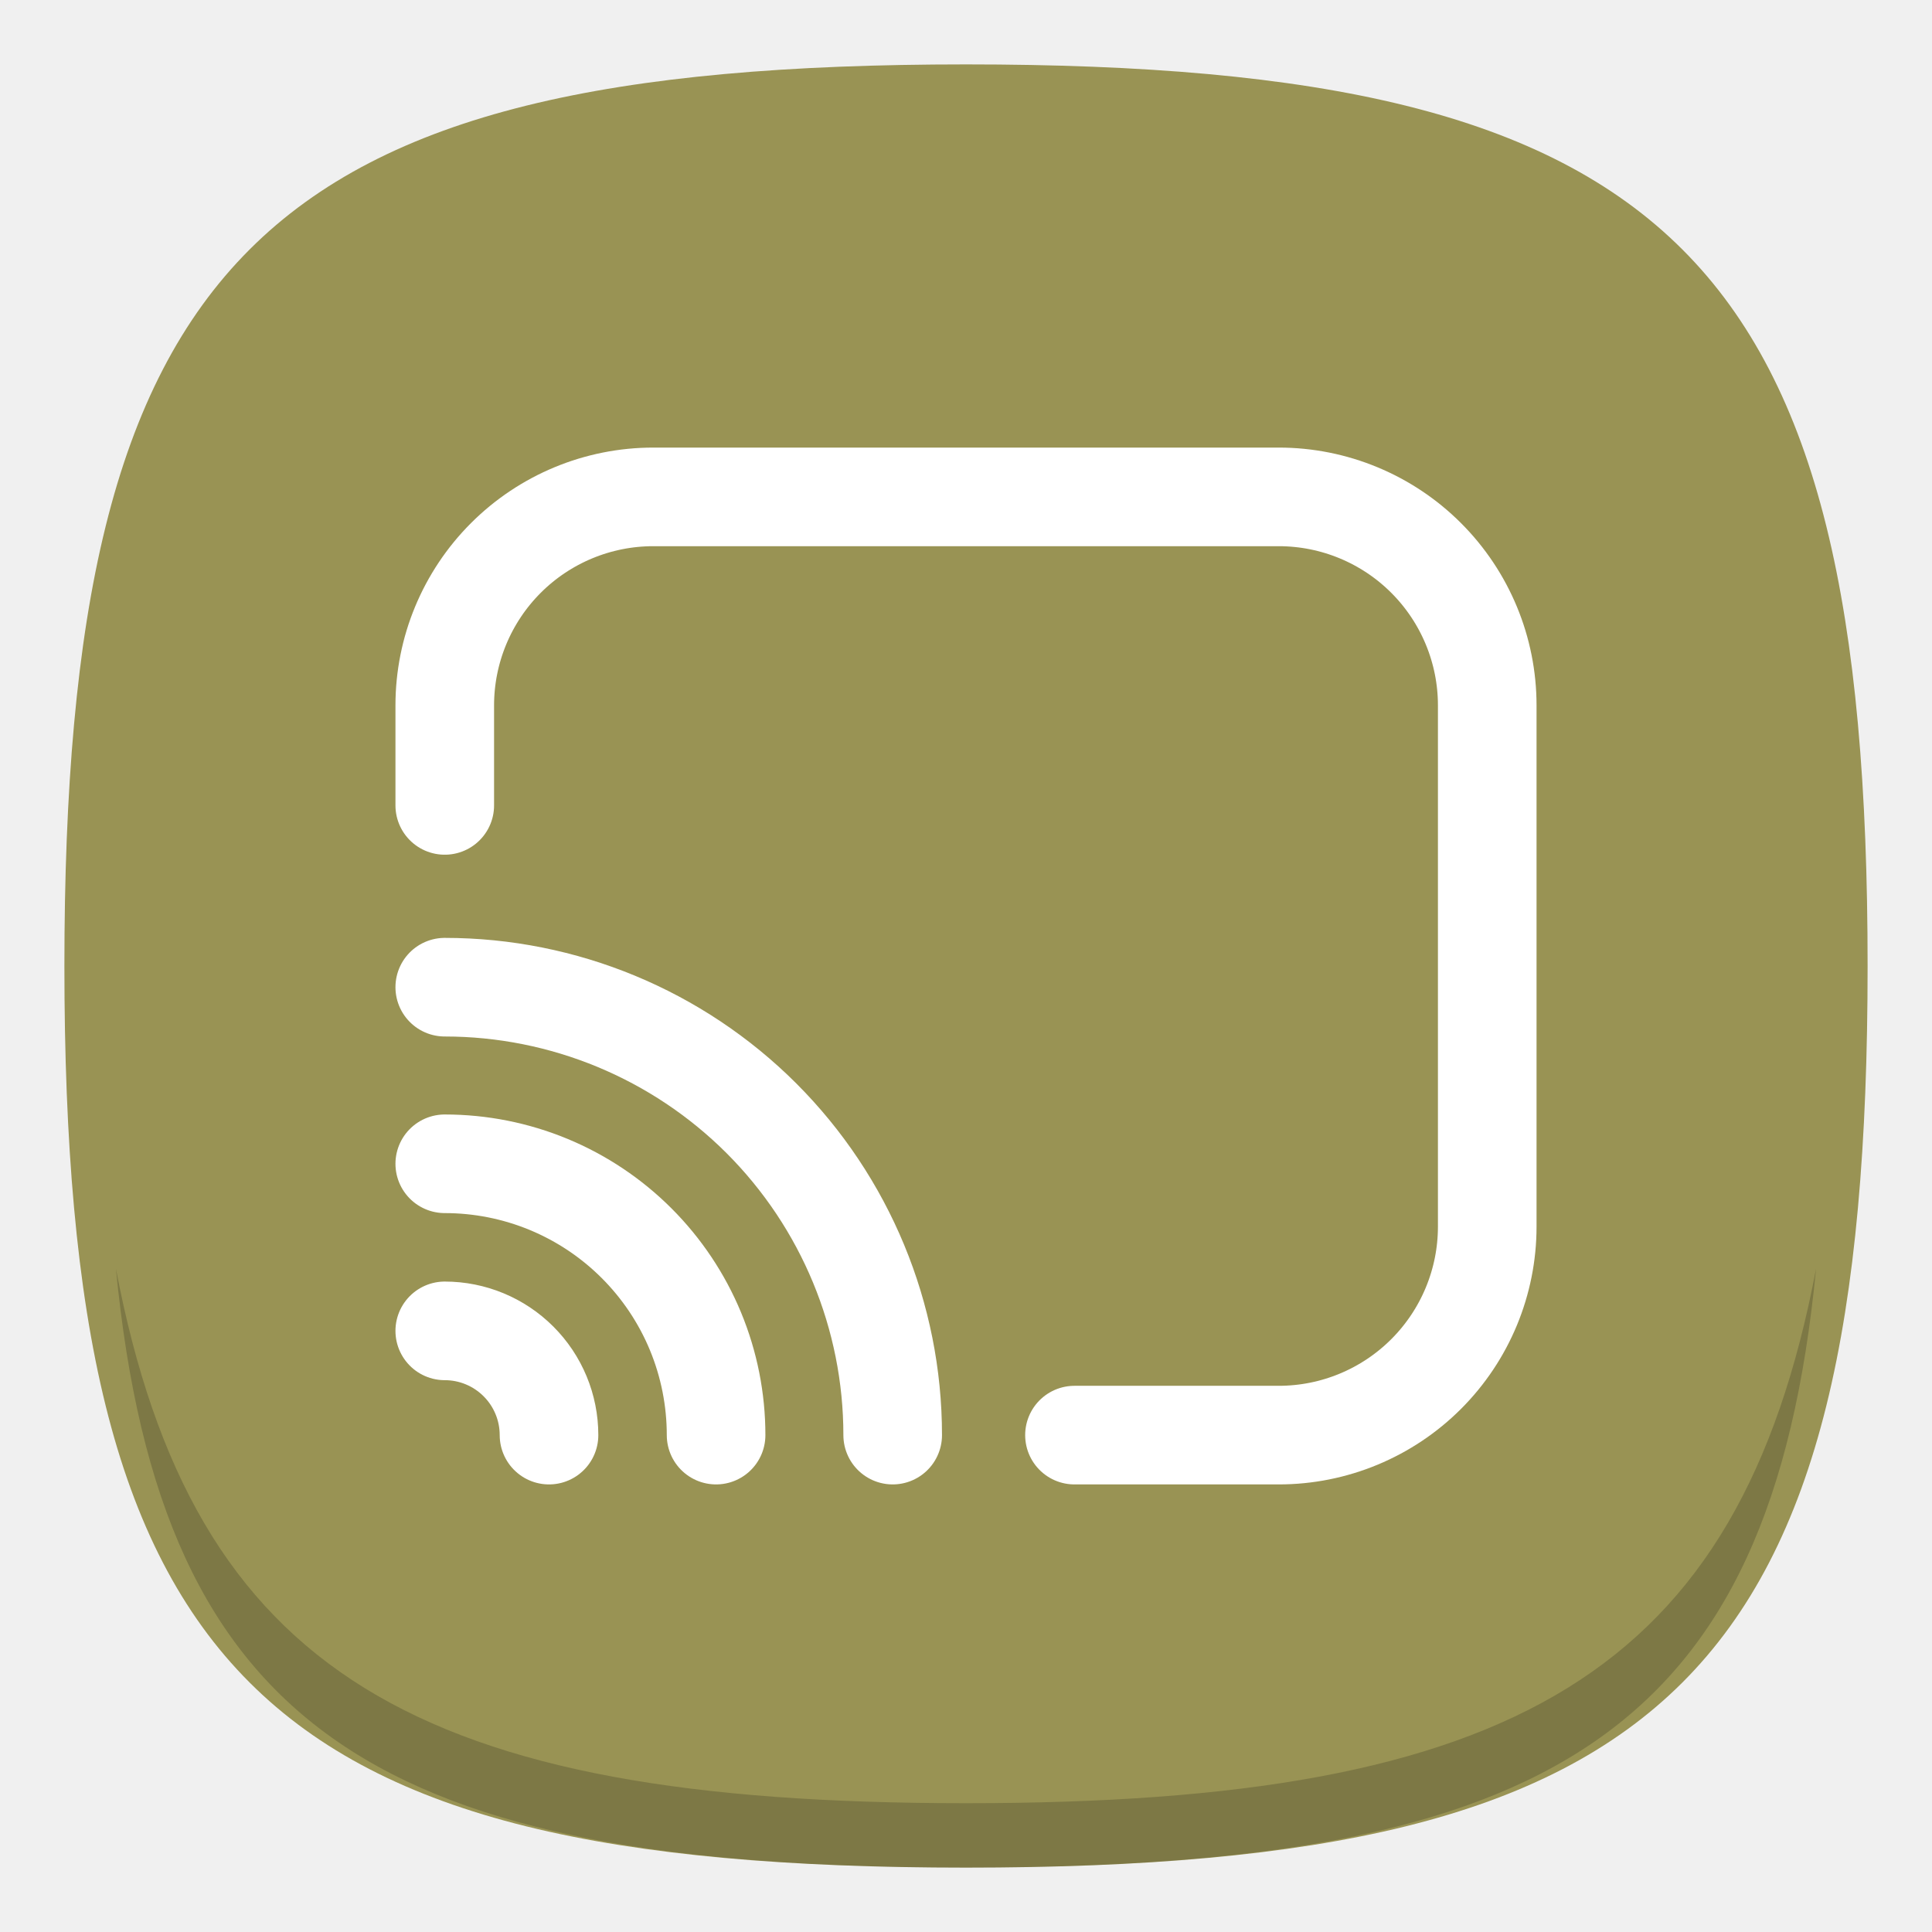
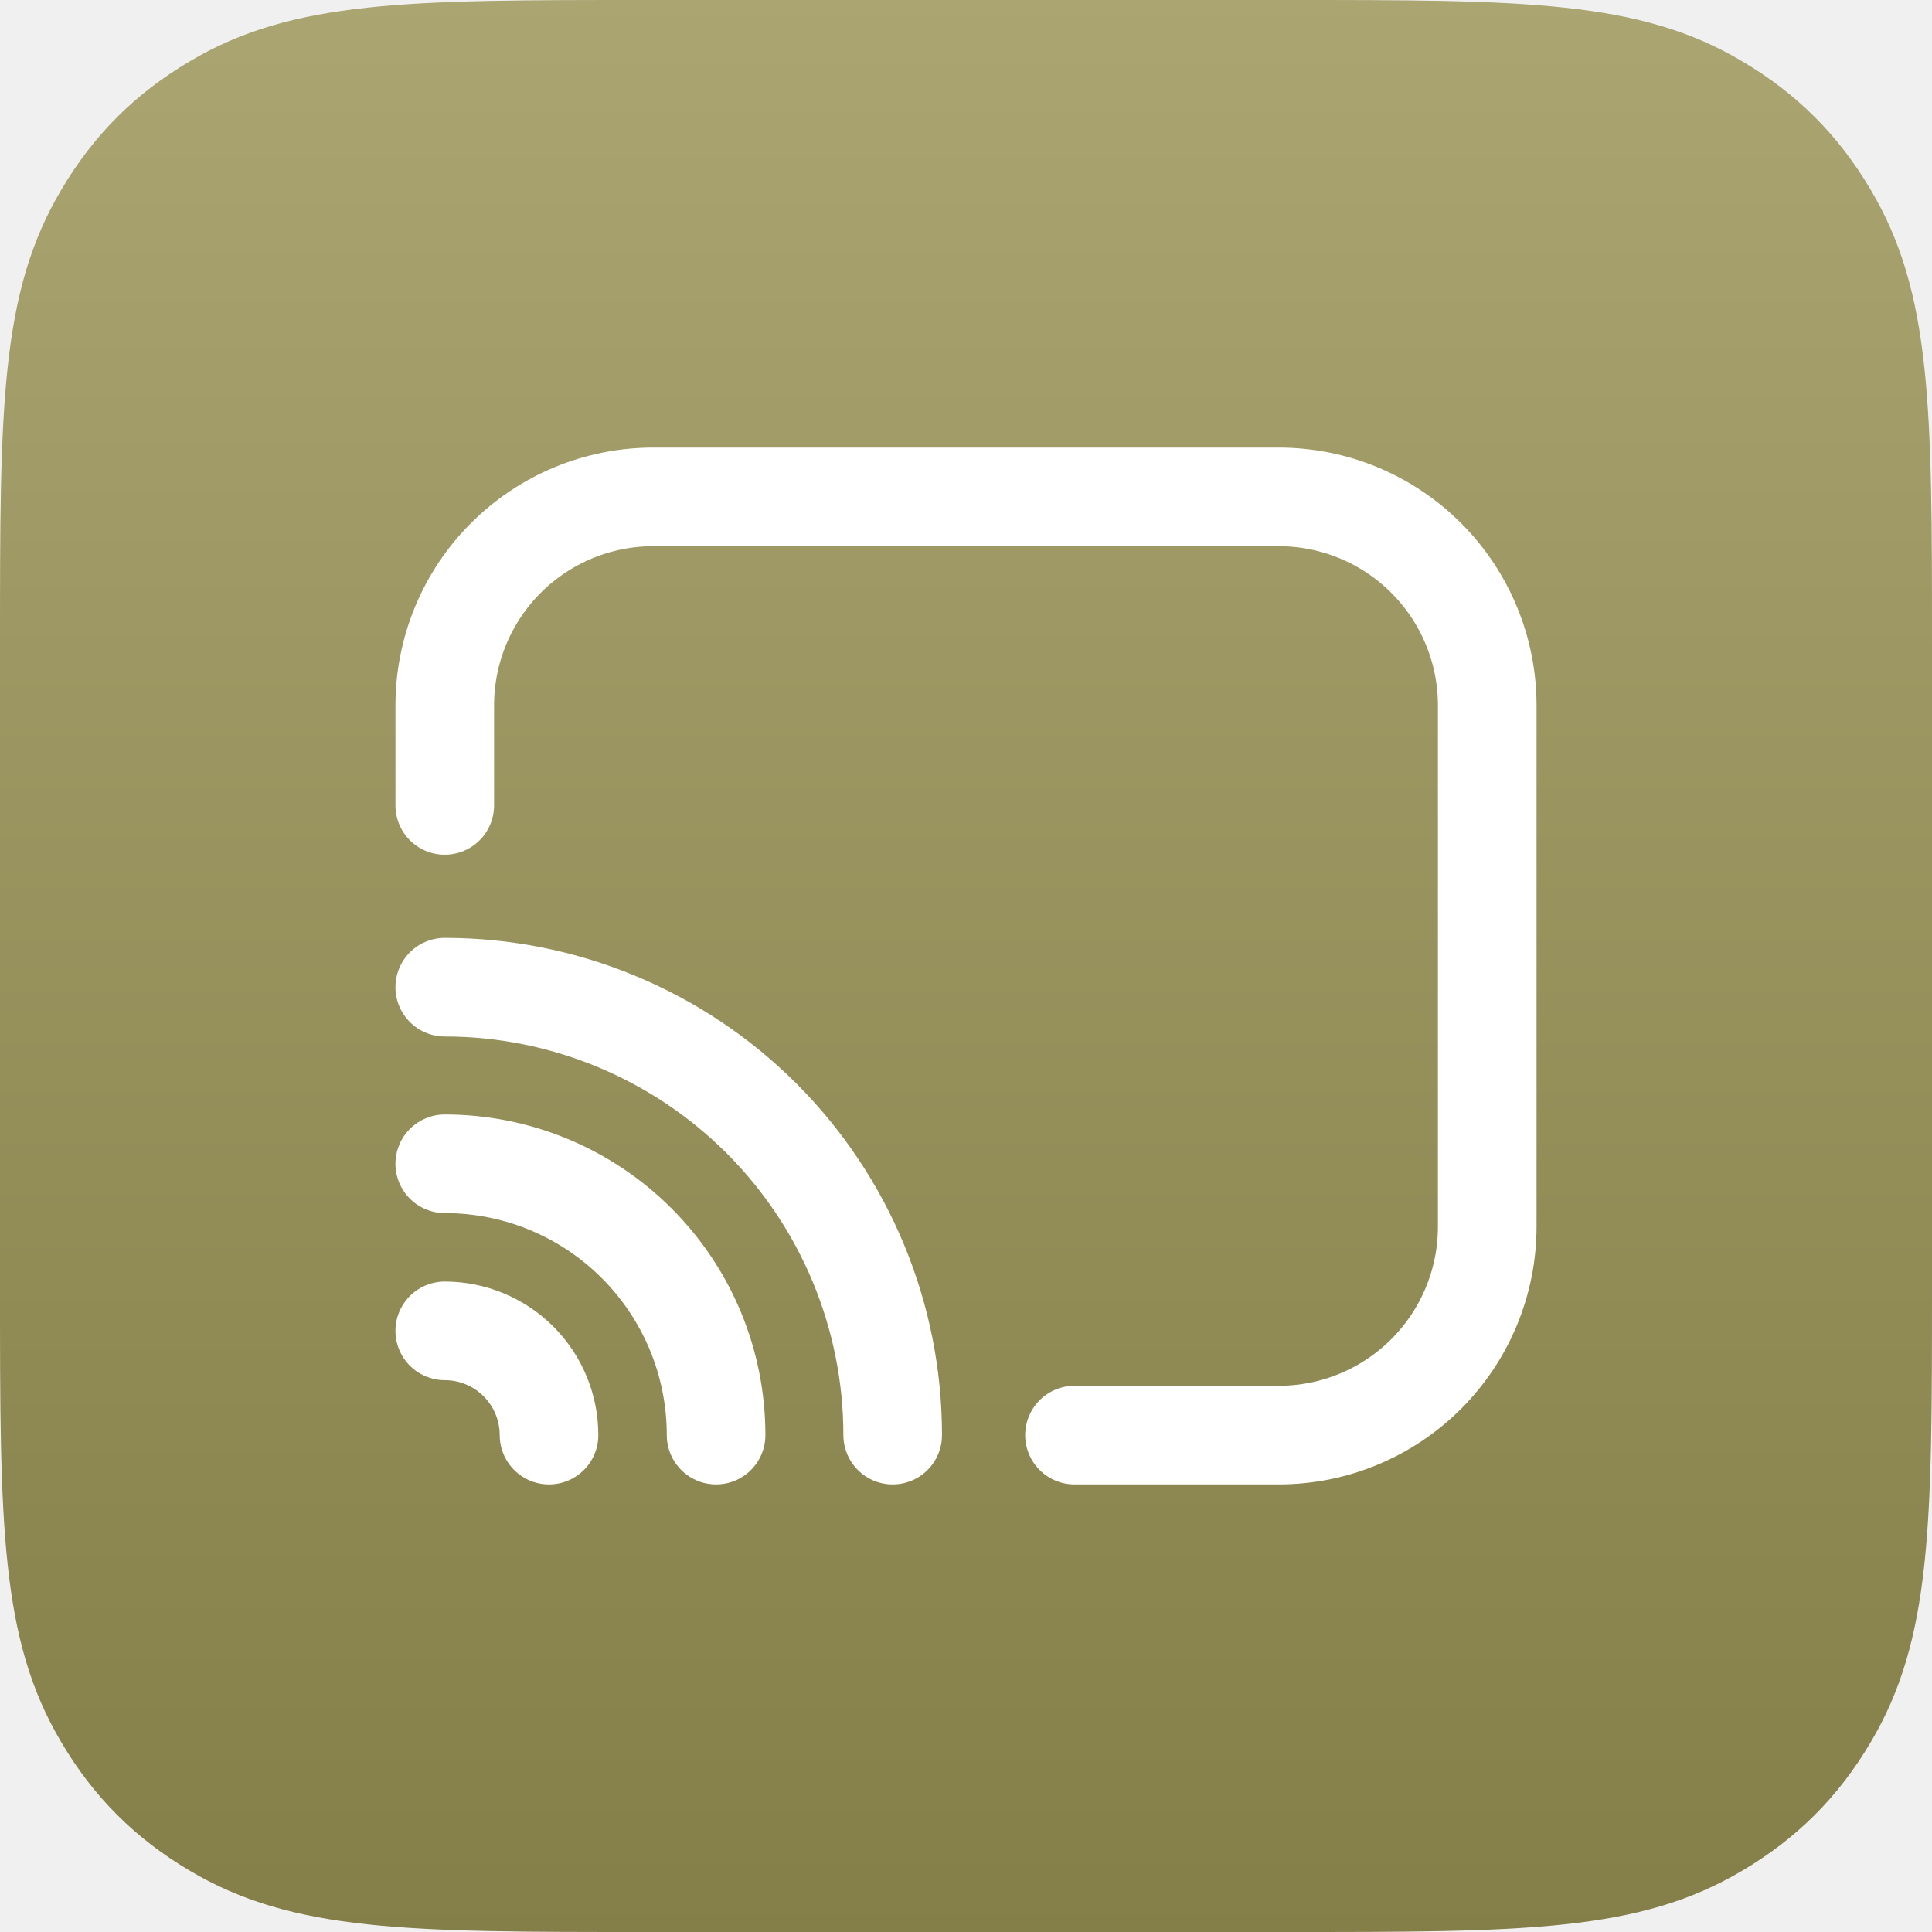
- <svg xmlns="http://www.w3.org/2000/svg" viewBox="0 0 30 30" fill="none">
-   <path d="M15 1C26 1 29 4 29 15s-3 14-14 14S1 26 1 15 4 1 15 1Z" fill="#999354" />
-   <path d="M15 28c8.5 0 12-2 13.2-8.3C27.5 26.9 24.1 29 15 29S2.5 26.9 1.8 19.7C3 26 6.5 28 15 28Z" fill="#000" opacity=".18" />
-   <g transform="translate(4.5 4.5) scale(.875)" stroke="white" stroke-width="1.75" stroke-linecap="round" stroke-linejoin="round">
-     <path d="M4.6 20.325C4.6 19.834 4.405 19.364 4.058 19.017C3.711 18.67 3.241 18.475 2.75 18.475" />
-     <path d="M7.565 20.325C7.565 19.693 7.441 19.067 7.199 18.482C6.957 17.898 6.602 17.367 6.155 16.92C5.708 16.473 5.177 16.118 4.593 15.876C4.008 15.634 3.382 15.51 2.75 15.51" />
-     <path d="M10.699 20.325C10.699 18.217 9.861 16.195 8.371 14.704C6.88 13.214 4.858 12.376 2.75 12.376" />
-     <path d="M13.925 20.325H17.55C18.531 20.325 19.472 19.935 20.166 19.241C20.86 18.547 21.25 17.606 21.25 16.625V7.375C21.25 6.394 20.86 5.453 20.166 4.759C19.472 4.065 18.531 3.675 17.55 3.675H6.45C5.469 3.675 4.528 4.065 3.834 4.759C3.14 5.453 2.75 6.394 2.75 7.375V9.15" />
+ <svg xmlns="http://www.w3.org/2000/svg" width="30" height="30" viewBox="0 0 60 60" fill="none">
+   <defs>
+     <linearGradient id="face" x2="0" y2="1" gradientUnits="objectBoundingBox">
+       <stop stop-color="#aaa571" />
+       <stop offset="1" stop-color="#847e48" />
+     </linearGradient>
+   </defs>
+   <path fill="url(#face)" d="M20 0H40C47.3 0 50.9 0 54.1 1.9C55.8 2.9 57.1 4.2 58.1 5.9C60 9.1 60 12.7 60 20V40C60 47.3 60 50.9 58.1 54.1C57.1 55.8 55.8 57.1 54.1 58.1C50.9 60 47.3 60 40 60H20C12.7 60 9.1 60 5.9 58.1C4.2 57.1 2.9 55.8 1.9 54.1C0 50.9 0 47.3 0 40V20C0 12.7 0 9.1 1.9 5.9C2.9 4.2 4.2 2.9 5.9 1.9C9.1 0 12.7 0 20 0Z" />
+   <g transform="scale(2)">
+     <g transform="translate(4.5 4.5) scale(.875)" stroke="white" stroke-width="1.75" stroke-linecap="round" stroke-linejoin="round">
+       <path d="M4.6 20.325C4.6 19.834 4.405 19.364 4.058 19.017C3.711 18.67 3.241 18.475 2.75 18.475" />
+       <path d="M7.565 20.325C7.565 19.693 7.441 19.067 7.199 18.482C6.957 17.898 6.602 17.367 6.155 16.92C5.708 16.473 5.177 16.118 4.593 15.876C4.008 15.634 3.382 15.51 2.75 15.51" />
+       <path d="M10.699 20.325C10.699 18.217 9.861 16.195 8.371 14.704C6.88 13.214 4.858 12.376 2.75 12.376" />
+       <path d="M13.925 20.325H17.55C18.531 20.325 19.472 19.935 20.166 19.241C20.86 18.547 21.25 17.606 21.25 16.625V7.375C21.25 6.394 20.86 5.453 20.166 4.759C19.472 4.065 18.531 3.675 17.55 3.675H6.45C5.469 3.675 4.528 4.065 3.834 4.759C3.14 5.453 2.75 6.394 2.75 7.375V9.15" />
+     </g>
  </g>
</svg>
